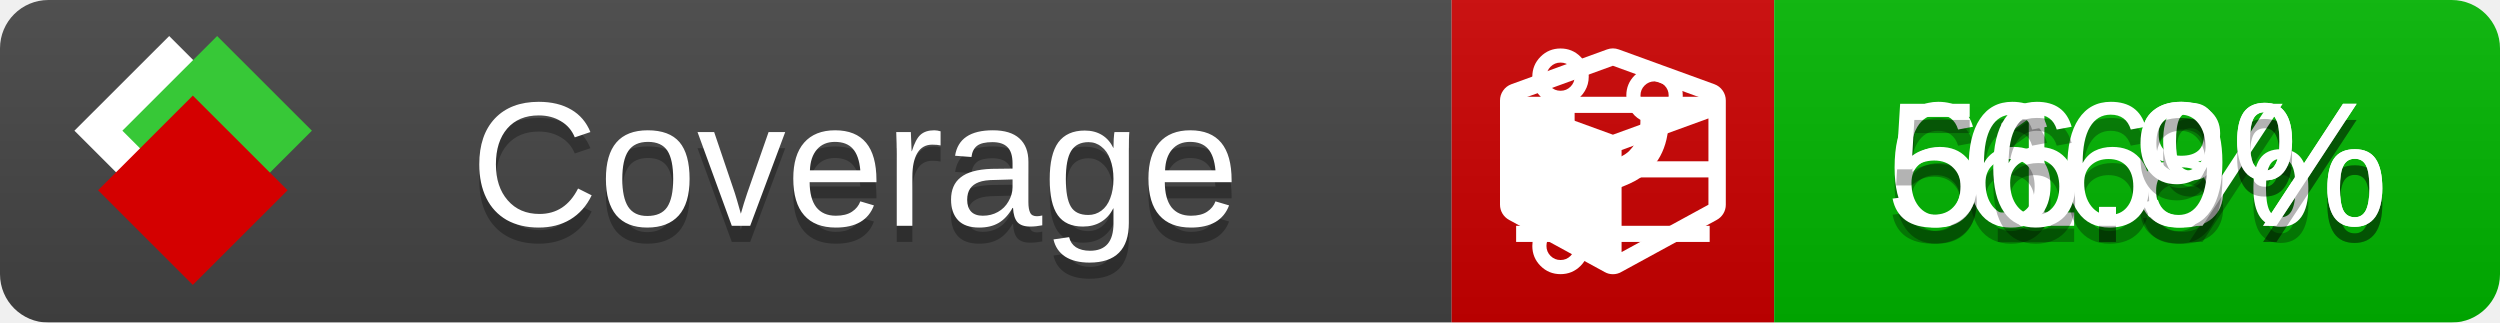
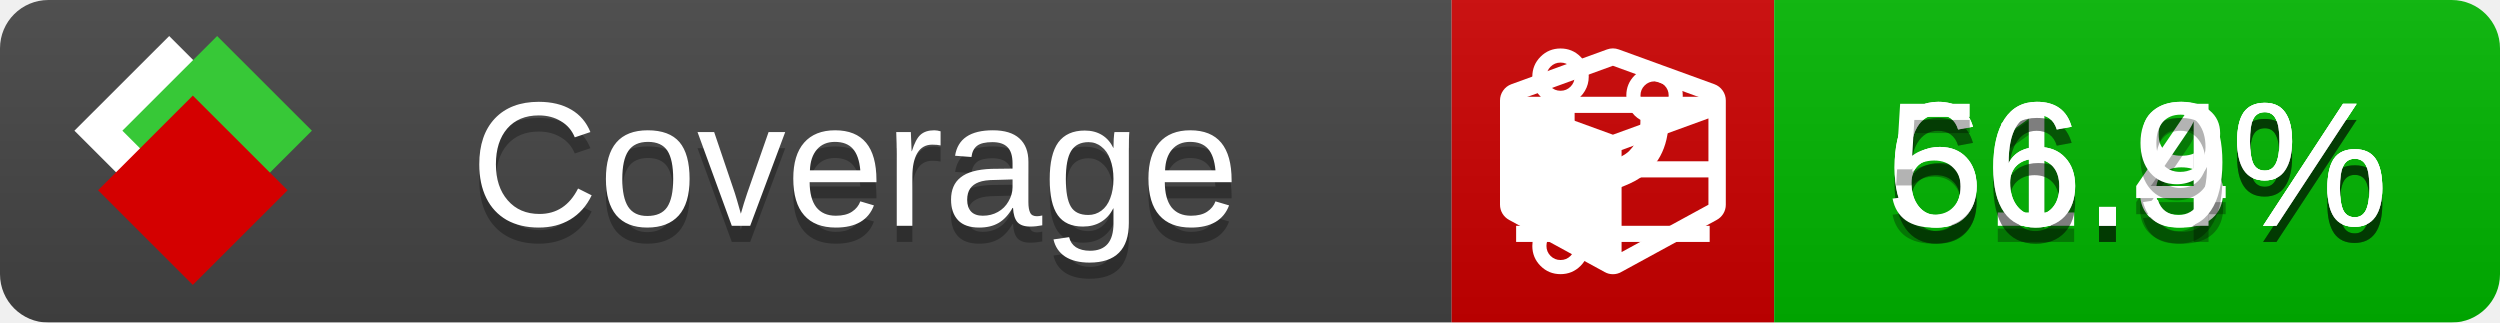
<svg xmlns="http://www.w3.org/2000/svg" xmlns:xlink="http://www.w3.org/1999/xlink" width="155" height="20">
  <style type="text/css">
          
            @keyframes fade1 {
                0% { visibility: visible; opacity: 1; }
               27% { visibility: visible; opacity: 1; }
               33% { visibility: hidden; opacity: 0; }
               60% { visibility: hidden; opacity: 0; }
               66% { visibility: hidden; opacity: 0; }
               93% { visibility: hidden; opacity: 0; }
              100% { visibility: visible; opacity: 1; }
            }
            @keyframes fade2 {
                0% { visibility: hidden; opacity: 0; }
               27% { visibility: hidden; opacity: 0; }
               33% { visibility: visible; opacity: 1; }
               60% { visibility: visible; opacity: 1; }
               66% { visibility: hidden; opacity: 0; }
               93% { visibility: hidden; opacity: 0; }
              100% { visibility: hidden; opacity: 0; }
            }
            @keyframes fade3 {
                0% { visibility: hidden; opacity: 0; }
               27% { visibility: hidden; opacity: 0; }
               33% { visibility: hidden; opacity: 0; }
               60% { visibility: hidden; opacity: 0; }
               66% { visibility: visible; opacity: 1; }
               93% { visibility: visible; opacity: 1; }
              100% { visibility: hidden; opacity: 0; }
            }
            .linecoverage {
                animation-duration: 15s;
                animation-name: fade1;
                animation-iteration-count: infinite;
            }
            .branchcoverage {
                animation-duration: 15s;
                animation-name: fade2;
                animation-iteration-count: infinite;
            }
            .methodcoverage {
                animation-duration: 15s;
                animation-name: fade3;
                animation-iteration-count: infinite;
            }
          
    </style>
  <defs>
    <linearGradient id="gradient" x2="0" y2="100%">
      <stop offset="0" stop-color="#bbb" stop-opacity=".1" />
      <stop offset="1" stop-opacity=".1" />
    </linearGradient>
    <linearGradient id="c">
      <stop offset="0" stop-color="#d40000" />
      <stop offset="1" stop-color="#ff2a2a" />
    </linearGradient>
    <linearGradient id="a">
      <stop offset="0" stop-color="#e0e0de" />
      <stop offset="1" stop-color="#fff" />
    </linearGradient>
    <linearGradient id="b">
      <stop offset="0" stop-color="#37c837" />
      <stop offset="1" stop-color="#217821" />
    </linearGradient>
    <linearGradient xlink:href="#a" id="e" x1="106.44" x2="69.96" y1="-11.96" y2="-46.84" gradientTransform="matrix(-.8426 -.00045 -.00045 -.8426 -94.27 -75.82)" gradientUnits="userSpaceOnUse" />
    <linearGradient xlink:href="#b" id="f" x1="56.19" x2="77.97" y1="-23.45" y2="10.62" gradientTransform="matrix(.8426 .00045 .00045 .8426 94.27 75.82)" gradientUnits="userSpaceOnUse" />
    <linearGradient xlink:href="#c" id="g" x1="79.98" x2="132.9" y1="10.79" y2="10.79" gradientTransform="matrix(.8426 .00045 .00045 .8426 94.27 75.82)" gradientUnits="userSpaceOnUse" />
    <mask id="mask">
      <rect width="155" height="20" rx="3" fill="#fff" />
    </mask>
    <g id="icon" transform="matrix(.04486 0 0 .04481 -.48 -.63)">
      <rect width="52.92" height="52.92" x="-109.72" y="-27.13" fill="url(#e)" transform="rotate(-135)" />
      <rect width="52.92" height="52.92" x="70.19" y="-39.18" fill="url(#f)" transform="rotate(45)" />
      <rect width="52.92" height="52.92" x="80.05" y="-15.74" fill="url(#g)" transform="rotate(45)" />
    </g>
  </defs>
  <g mask="url(#mask)">
    <rect x="0" y="0" width="90" height="20" fill="#444" />
    <rect x="90" y="0" width="20" height="20" fill="#c00" />
    <rect x="110" y="0" width="45" height="20" fill="#00B600" />
    <rect x="0" y="0" width="155" height="20" fill="url(#gradient)" />
  </g>
  <g>
    <path class="linecoverage" stroke="#fff" d="M94 6.5 h12 M94 10.5 h12 M94 14.5 h12" />
    <path class="branchcoverage" fill="#fff" d="m 97.628,15.247 q 0,-0.364 -0.255,-0.619 -0.255,-0.255 -0.619,-0.255 -0.364,0 -0.619,0.255 -0.255,0.255 -0.255,0.619 0,0.364 0.255,0.619 0.255,0.255 0.619,0.255 0.364,0 0.619,-0.255 0.255,-0.255 0.255,-0.619 z m 0,-10.493 q 0,-0.364 -0.255,-0.619 -0.255,-0.255 -0.619,-0.255 -0.364,0 -0.619,0.255 -0.255,0.255 -0.255,0.619 0,0.364 0.255,0.619 0.255,0.255 0.619,0.255 0.364,0 0.619,-0.255 0.255,-0.255 0.255,-0.619 z m 5.83,1.166 q 0,-0.364 -0.255,-0.619 -0.255,-0.255 -0.619,-0.255 -0.364,0 -0.619,0.255 -0.255,0.255 -0.255,0.619 0,0.364 0.255,0.619 0.255,0.255 0.619,0.255 0.364,0 0.619,-0.255 0.255,-0.255 0.255,-0.619 z m 0.874,0 q 0,0.474 -0.237,0.879 -0.237,0.405 -0.638,0.633 -0.018,2.614 -2.059,3.771 -0.619,0.346 -1.849,0.738 -1.166,0.364 -1.544,0.647 -0.378,0.282 -0.378,0.911 l 0,0.237 q 0.401,0.228 0.638,0.633 0.237,0.405 0.237,0.879 0,0.729 -0.51,1.239 -0.51,0.51 -1.239,0.51 -0.729,0 -1.239,-0.51 -0.51,-0.51 -0.51,-1.239 0,-0.474 0.237,-0.879 0.237,-0.405 0.638,-0.633 l 0,-7.469 q -0.401,-0.228 -0.638,-0.633 -0.237,-0.405 -0.237,-0.879 0,-0.729 0.51,-1.239 0.51,-0.51 1.239,-0.51 0.729,0 1.239,0.51 0.51,0.51 0.51,1.239 0,0.474 -0.237,0.879 -0.237,0.405 -0.638,0.633 l 0,4.527 q 0.492,-0.237 1.403,-0.519 0.501,-0.155 0.797,-0.269 0.296,-0.114 0.642,-0.282 0.346,-0.169 0.537,-0.36 0.191,-0.191 0.369,-0.465 0.178,-0.273 0.255,-0.633 0.077,-0.36 0.077,-0.833 -0.401,-0.228 -0.638,-0.633 -0.237,-0.405 -0.237,-0.879 0,-0.729 0.51,-1.239 0.51,-0.51 1.239,-0.51 0.729,0 1.239,0.51 0.51,0.51 0.51,1.239 z" />
    <path class="methodcoverage" fill="#fff" d="m 100.538,15.629 5.385,-2.936 v -5.351 l -5.385,1.96 z M 100,8.351 105.873,6.214 100,4.077 94.127,6.214 Z m 7,-2.12 v 6.462 q 0,0.294 -0.151,0.547 -0.151,0.252 -0.412,0.395 l -5.923,3.231 q -0.236,0.135 -0.513,0.135 -0.278,0 -0.513,-0.135 l -5.923,-3.231 Q 93.303,13.492 93.151,13.239 93,12.987 93,12.692 v -6.462 q 0,-0.337 0.194,-0.614 0.194,-0.278 0.513,-0.395 l 5.923,-2.154 q 0.185,-0.067 0.37,-0.067 0.185,0 0.37,0.067 l 5.923,2.154 q 0.32,0.118 0.513,0.395 Q 107,5.894 107,6.231 Z" />
  </g>
  <g fill="#fff" text-anchor="middle" font-family="Verdana,Arial,Geneva,sans-serif" font-size="11">
    <a xlink:href="https://github.com/danielpalme/ReportGenerator" target="_top">
      <use xlink:href="#icon" transform="translate(3,1) scale(3.5)" />
    </a>
    <text x="53" y="15" fill="#010101" fill-opacity=".3">Coverage</text>
    <text x="53" y="14" fill="#fff">Coverage</text>
    <text class="linecoverage" x="132.5" y="15" fill="#010101" fill-opacity=".3">61.8%</text>
    <text class="linecoverage" x="132.5" y="14">61.8%</text>
-     <text class="branchcoverage" x="132.5" y="15" fill="#010101" fill-opacity=".3">66%</text>
-     <text class="branchcoverage" x="132.5" y="14">66%</text>
+     <text class="branchcoverage" x="132.5" y="15" fill="#010101" fill-opacity=".3">66.4%</text>
+     <text class="branchcoverage" x="132.5" y="14">66.4%</text>
    <text class="methodcoverage" x="132.5" y="15" fill="#010101" fill-opacity=".3">56.9%</text>
    <text class="methodcoverage" x="132.5" y="14">56.9%</text>
  </g>
  <g>
    <rect class="linecoverage" x="90" y="0" width="65" height="20" fill-opacity="0" />
    <rect class="branchcoverage" x="90" y="0" width="65" height="20" fill-opacity="0" />
    <rect class="methodcoverage" x="90" y="0" width="65" height="20" fill-opacity="0" />
  </g>
</svg>
